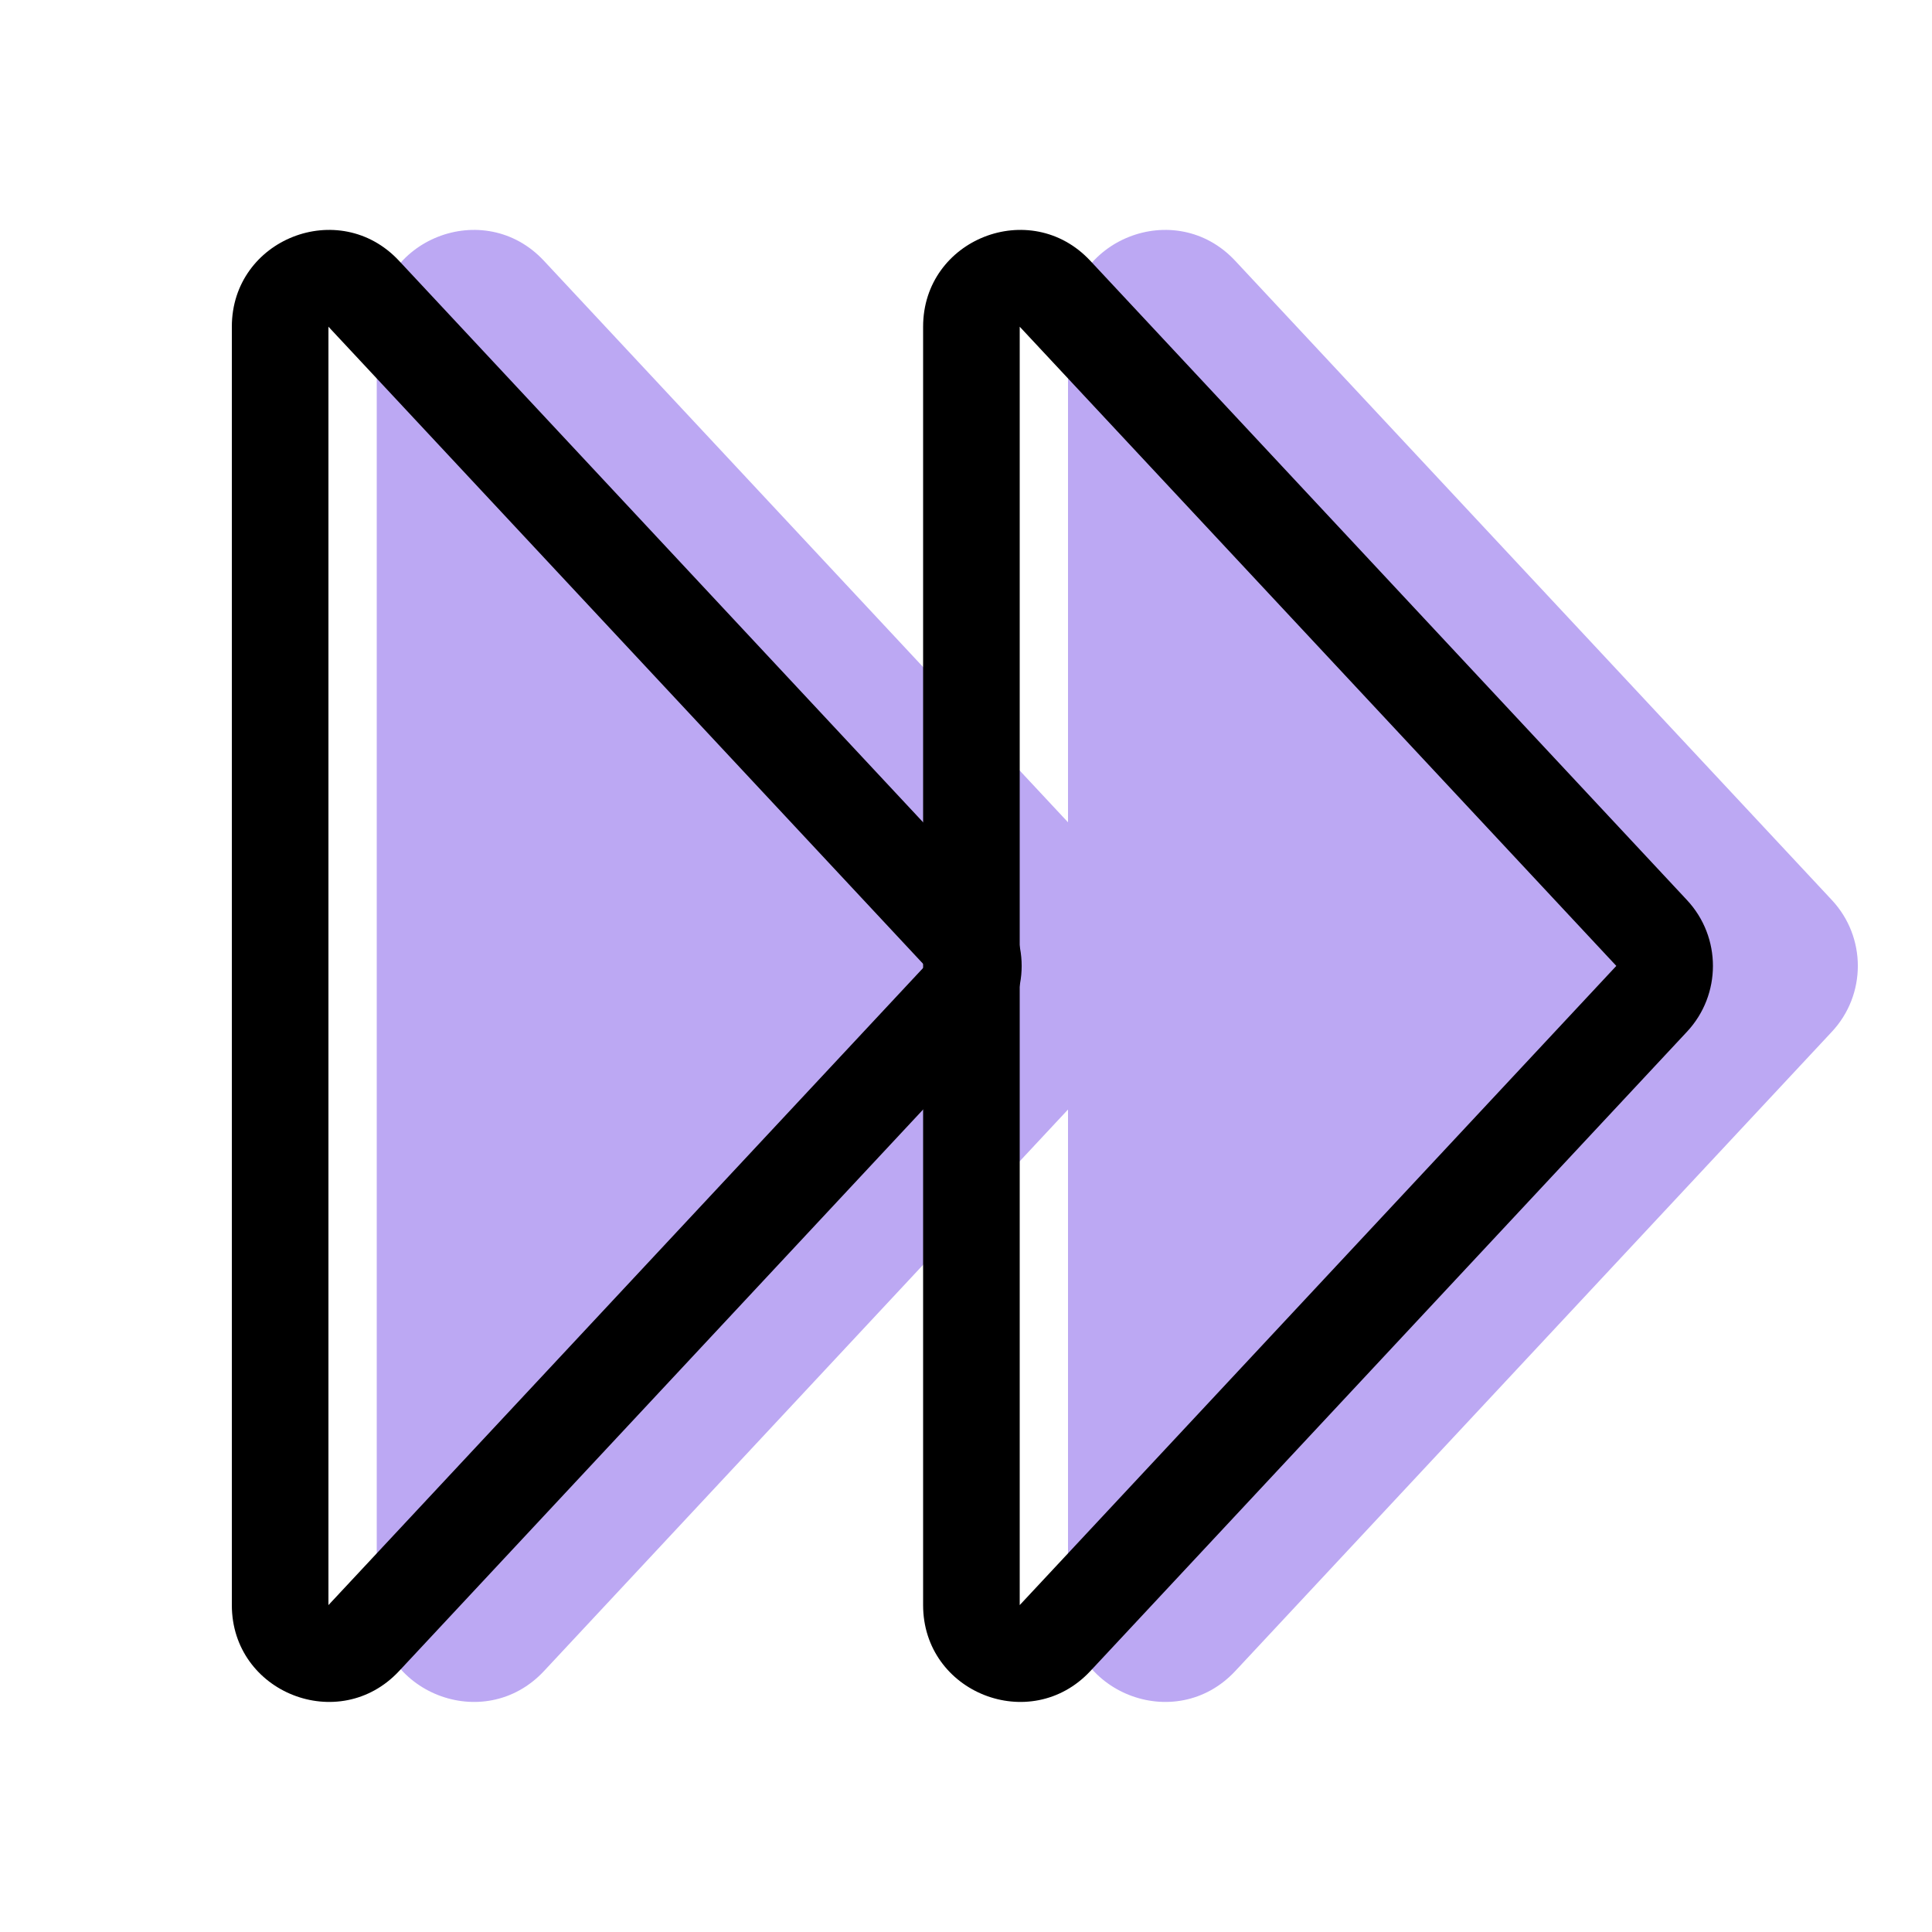
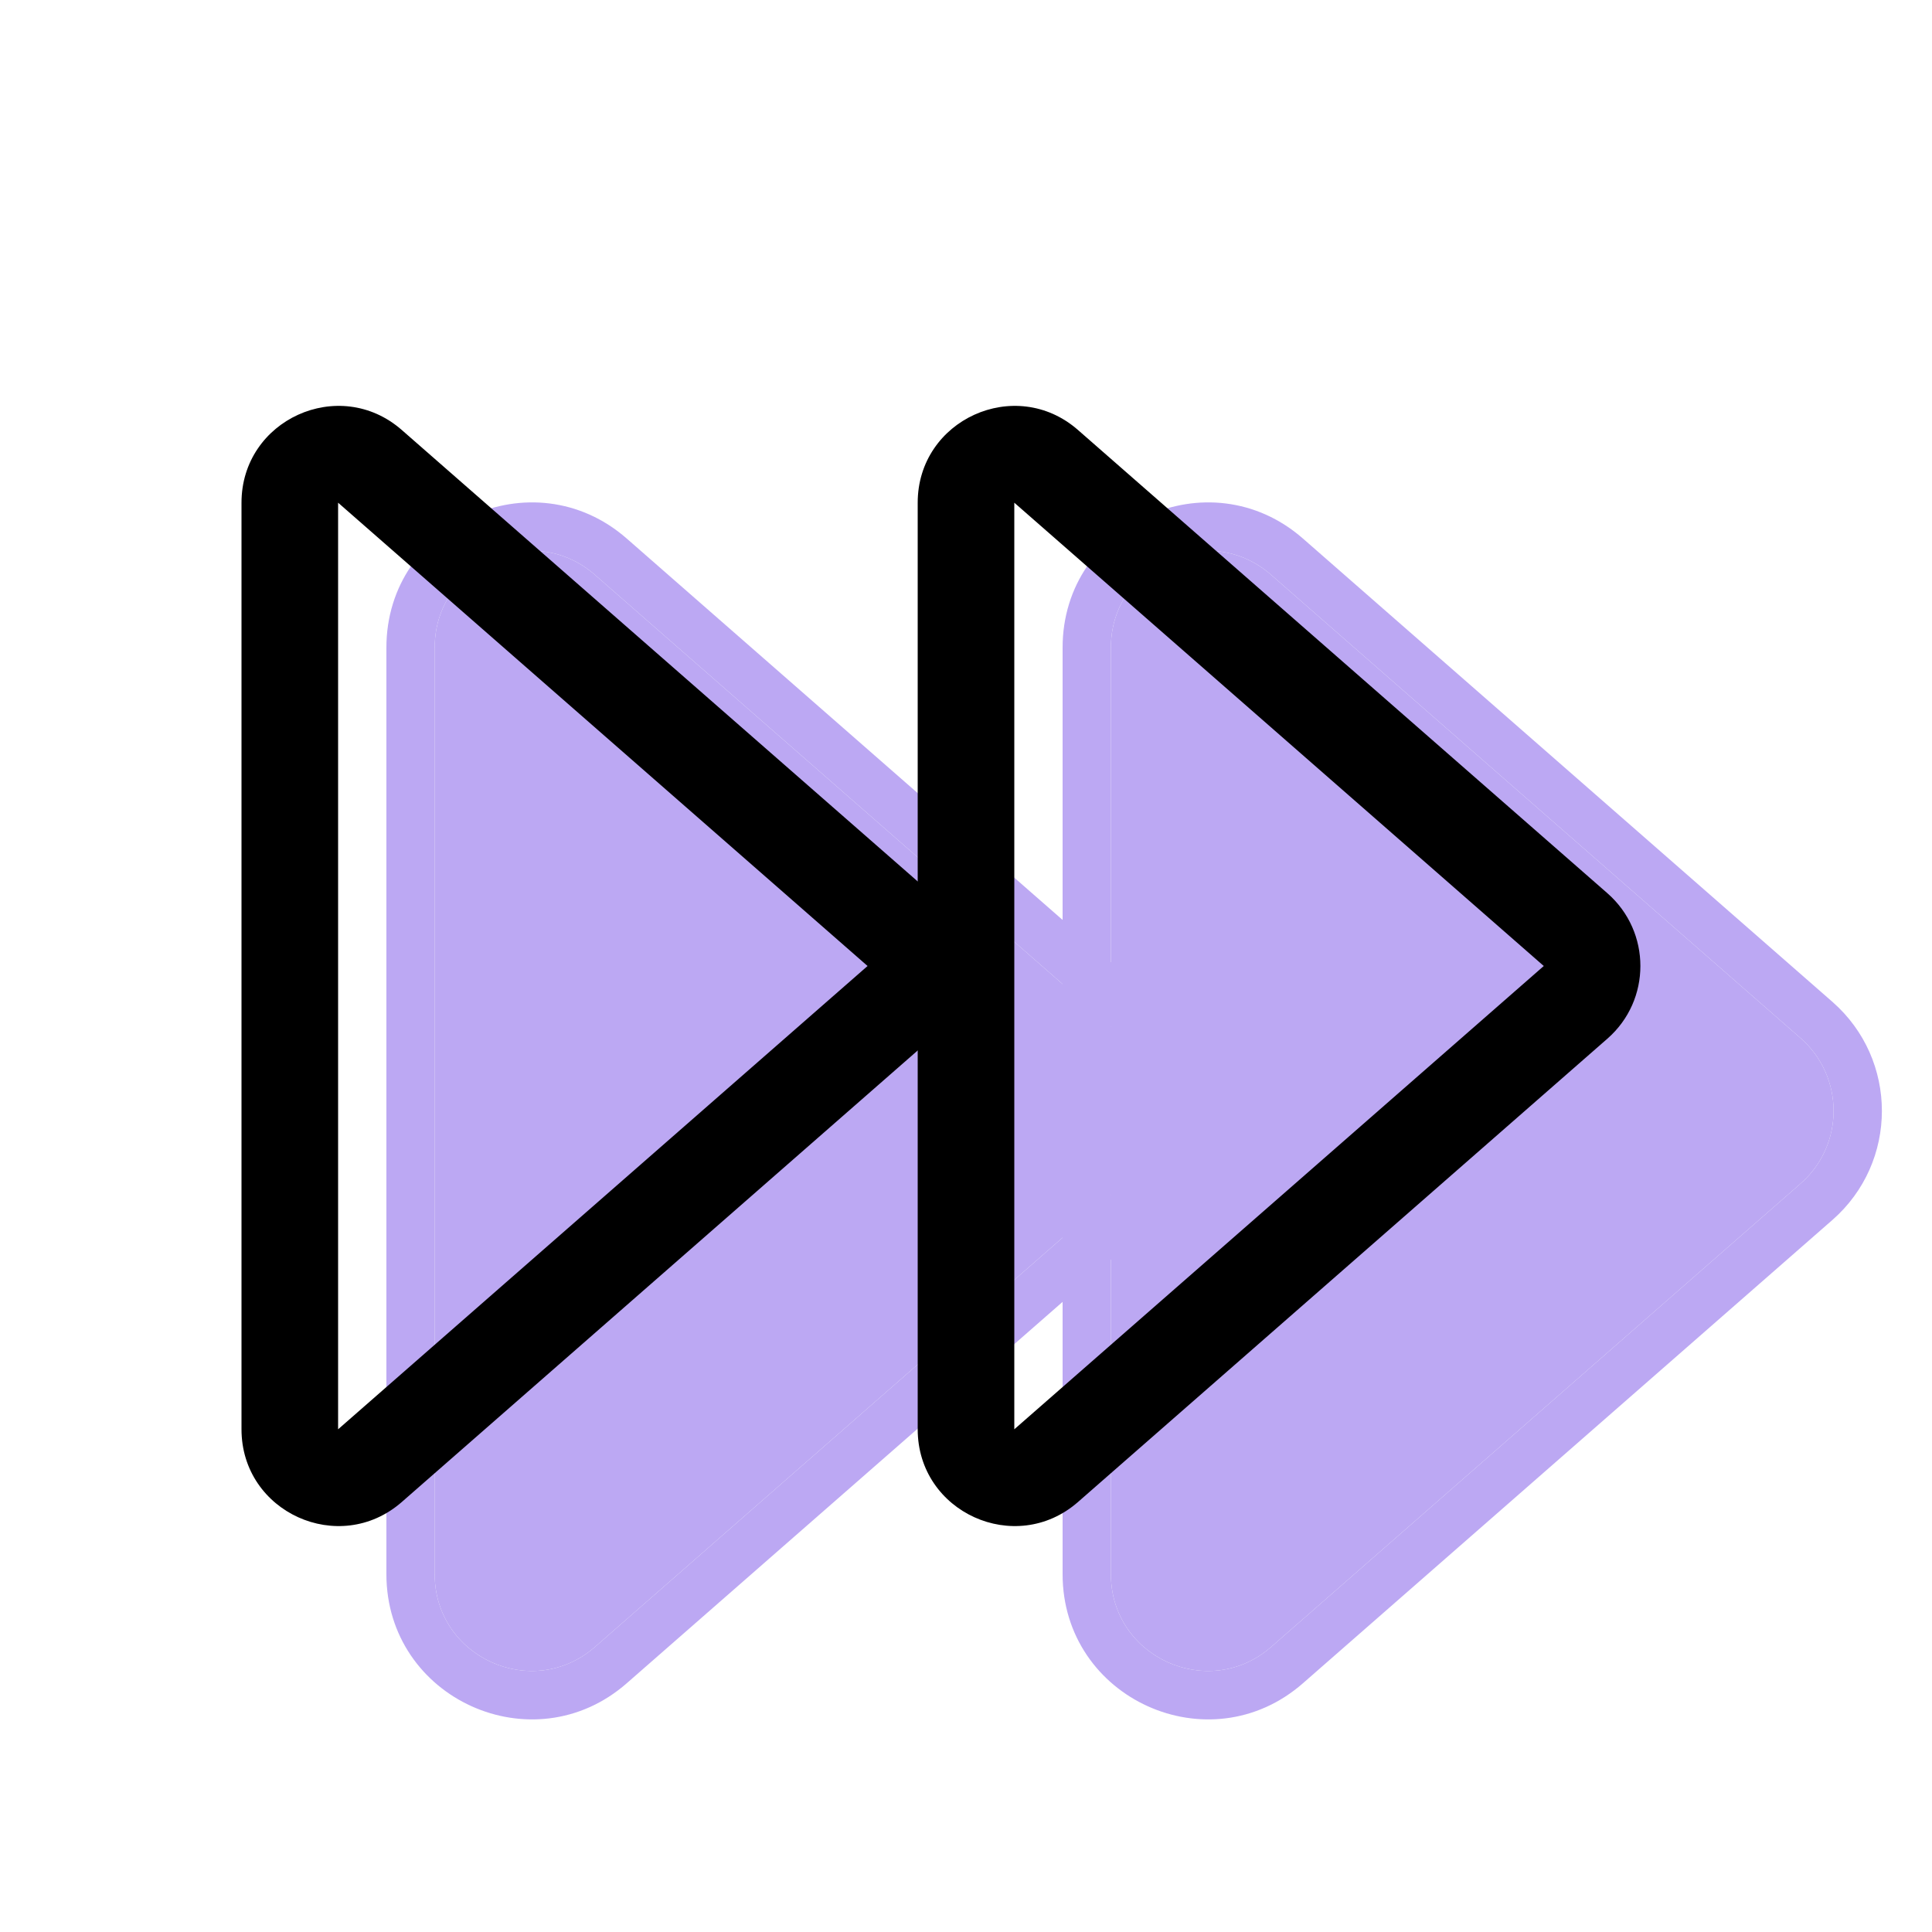
<svg xmlns="http://www.w3.org/2000/svg" width="20" height="20" viewBox="0 0 20 20" fill="none">
  <g opacity="0.8">
-     <path d="M11.807 9.317C12.166 9.701 12.166 10.297 11.807 10.681L5.631 17.299C5.012 17.962 3.9 17.524 3.9 16.616V3.382C3.9 2.474 5.012 2.036 5.631 2.7L11.807 9.317Z" fill="#AB92F0" />
-     <path d="M18.963 9.317C19.322 9.701 19.322 10.297 18.963 10.681L12.787 17.299C12.168 17.962 11.056 17.524 11.056 16.616V3.382C11.056 2.474 12.168 2.036 12.787 2.7L18.963 9.317Z" fill="#AB92F0" />
+     <path d="M11.64 10.747C12.095 11.146 12.095 11.854 11.64 12.252L6.159 17.049C5.512 17.614 4.5 17.155 4.5 16.296L4.5 6.704C4.5 5.845 5.512 5.385 6.159 5.951L11.64 10.747Z" fill="#AB92F0" />
+     <path fill-rule="evenodd" clip-rule="evenodd" d="M11.969 12.629L6.488 17.425C5.518 18.274 4 17.585 4 16.296V6.704C4 5.415 5.518 4.726 6.488 5.575L11.969 10.371C12.652 10.969 12.652 12.031 11.969 12.629ZM11.64 12.252C12.095 11.854 12.095 11.146 11.64 10.747L6.159 5.951C5.512 5.385 4.5 5.845 4.5 6.704L4.5 16.296C4.5 17.155 5.512 17.614 6.159 17.049L11.64 12.252Z" fill="#AB92F0" />
+     <path d="M18.64 10.747C19.095 11.146 19.095 11.854 18.64 12.252L13.159 17.049C12.512 17.614 11.5 17.155 11.5 16.296V6.704C11.5 5.845 12.512 5.385 13.159 5.951L18.64 10.747Z" fill="#AB92F0" />
+     <path fill-rule="evenodd" clip-rule="evenodd" d="M18.969 12.629L13.488 17.425C12.518 18.274 11 17.585 11 16.296V6.704C11 5.415 12.518 4.726 13.488 5.575L18.969 10.371C19.652 10.969 19.652 12.031 18.969 12.629ZM18.64 12.252C19.095 11.854 19.095 11.146 18.64 10.747L13.159 5.951C12.512 5.385 11.5 5.845 11.5 6.704V16.296C11.5 17.155 12.512 17.614 13.159 17.049L18.64 12.252Z" fill="#AB92F0" />
  </g>
-   <path fill-rule="evenodd" clip-rule="evenodd" d="M3.4 16.616L9.576 9.999L3.4 3.382L3.4 16.616ZM10.307 10.681C10.666 10.297 10.666 9.701 10.307 9.317L4.131 2.7C3.512 2.036 2.4 2.474 2.4 3.382V16.616C2.4 17.524 3.512 17.962 4.131 17.299L10.307 10.681Z" fill="black" />
-   <path fill-rule="evenodd" clip-rule="evenodd" d="M10.556 16.616L16.732 9.999L10.556 3.382V16.616ZM17.463 10.681C17.822 10.297 17.822 9.701 17.463 9.317L11.287 2.7C10.668 2.036 9.556 2.474 9.556 3.382V16.616C9.556 17.524 10.668 17.962 11.287 17.299L17.463 10.681Z" fill="black" />
+   <path fill-rule="evenodd" clip-rule="evenodd" d="M3.5 14.796L8.981 10L3.5 5.204L3.5 14.796ZM9.64 10.752C10.095 10.354 10.095 9.646 9.64 9.247L4.159 4.451C3.512 3.885 2.5 4.345 2.5 5.204L2.5 14.796C2.5 15.655 3.512 16.114 4.159 15.549L9.64 10.752Z" fill="black" />
+   <path fill-rule="evenodd" clip-rule="evenodd" d="M10.5 14.796L15.981 10L10.5 5.204L10.5 14.796ZM16.64 10.752C17.095 10.354 17.095 9.646 16.64 9.247L11.159 4.451C10.512 3.885 9.5 4.345 9.5 5.204V14.796C9.5 15.655 10.512 16.114 11.159 15.549L16.64 10.752Z" fill="black" />
</svg>
